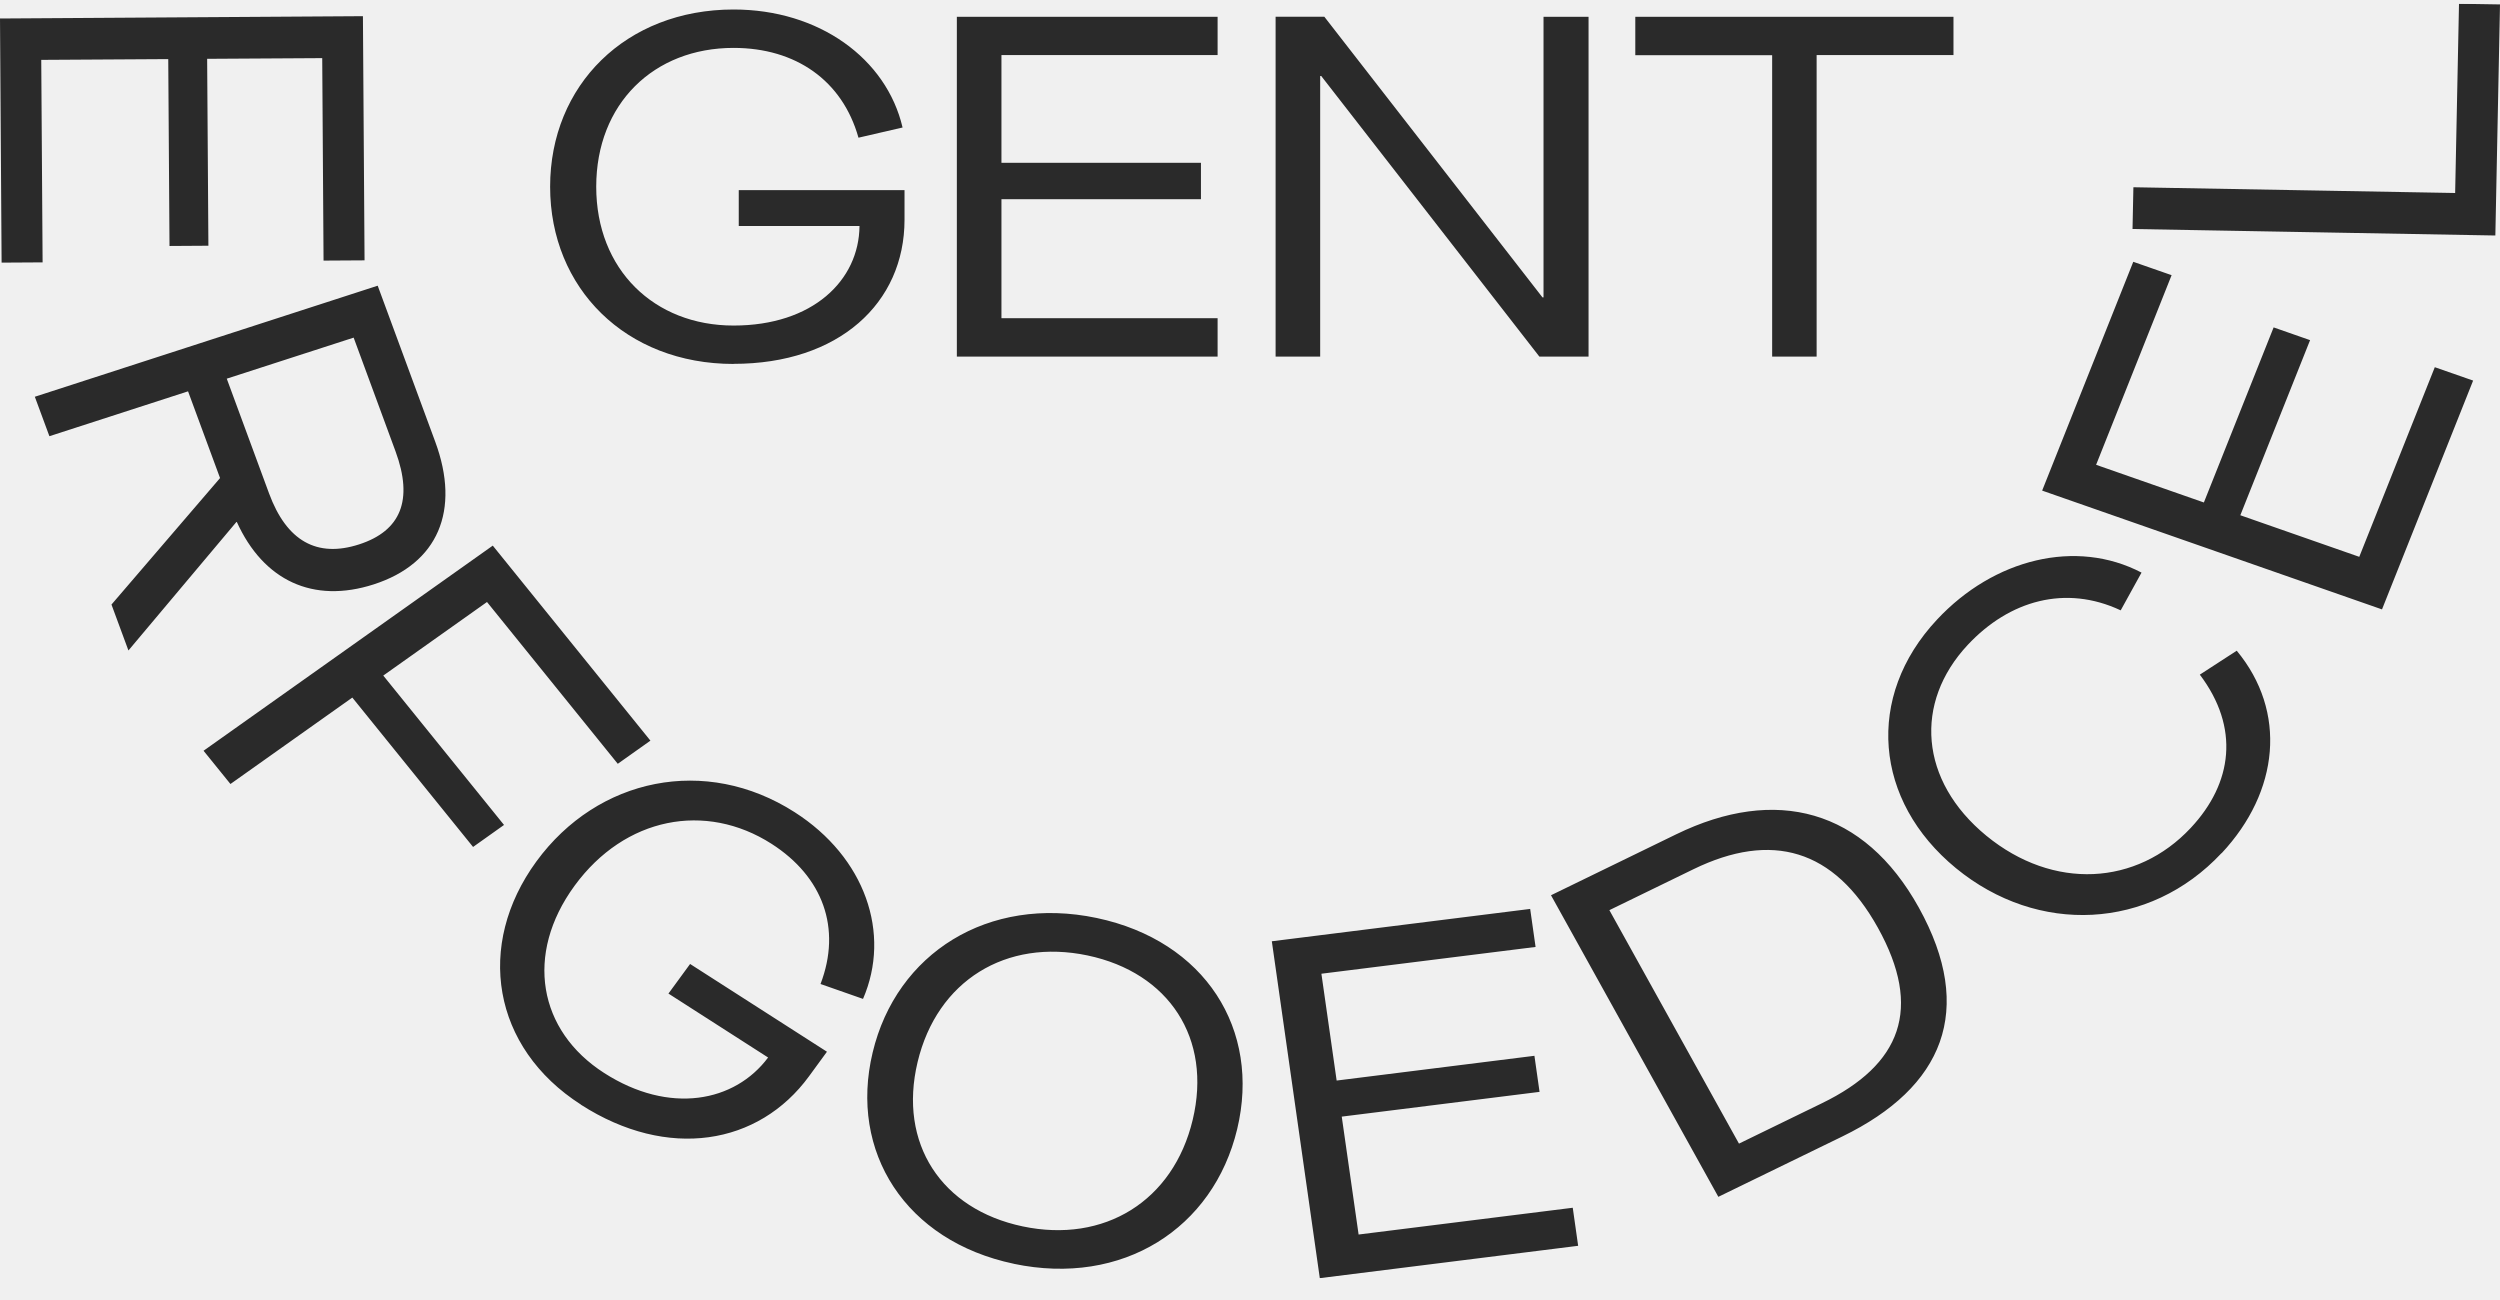
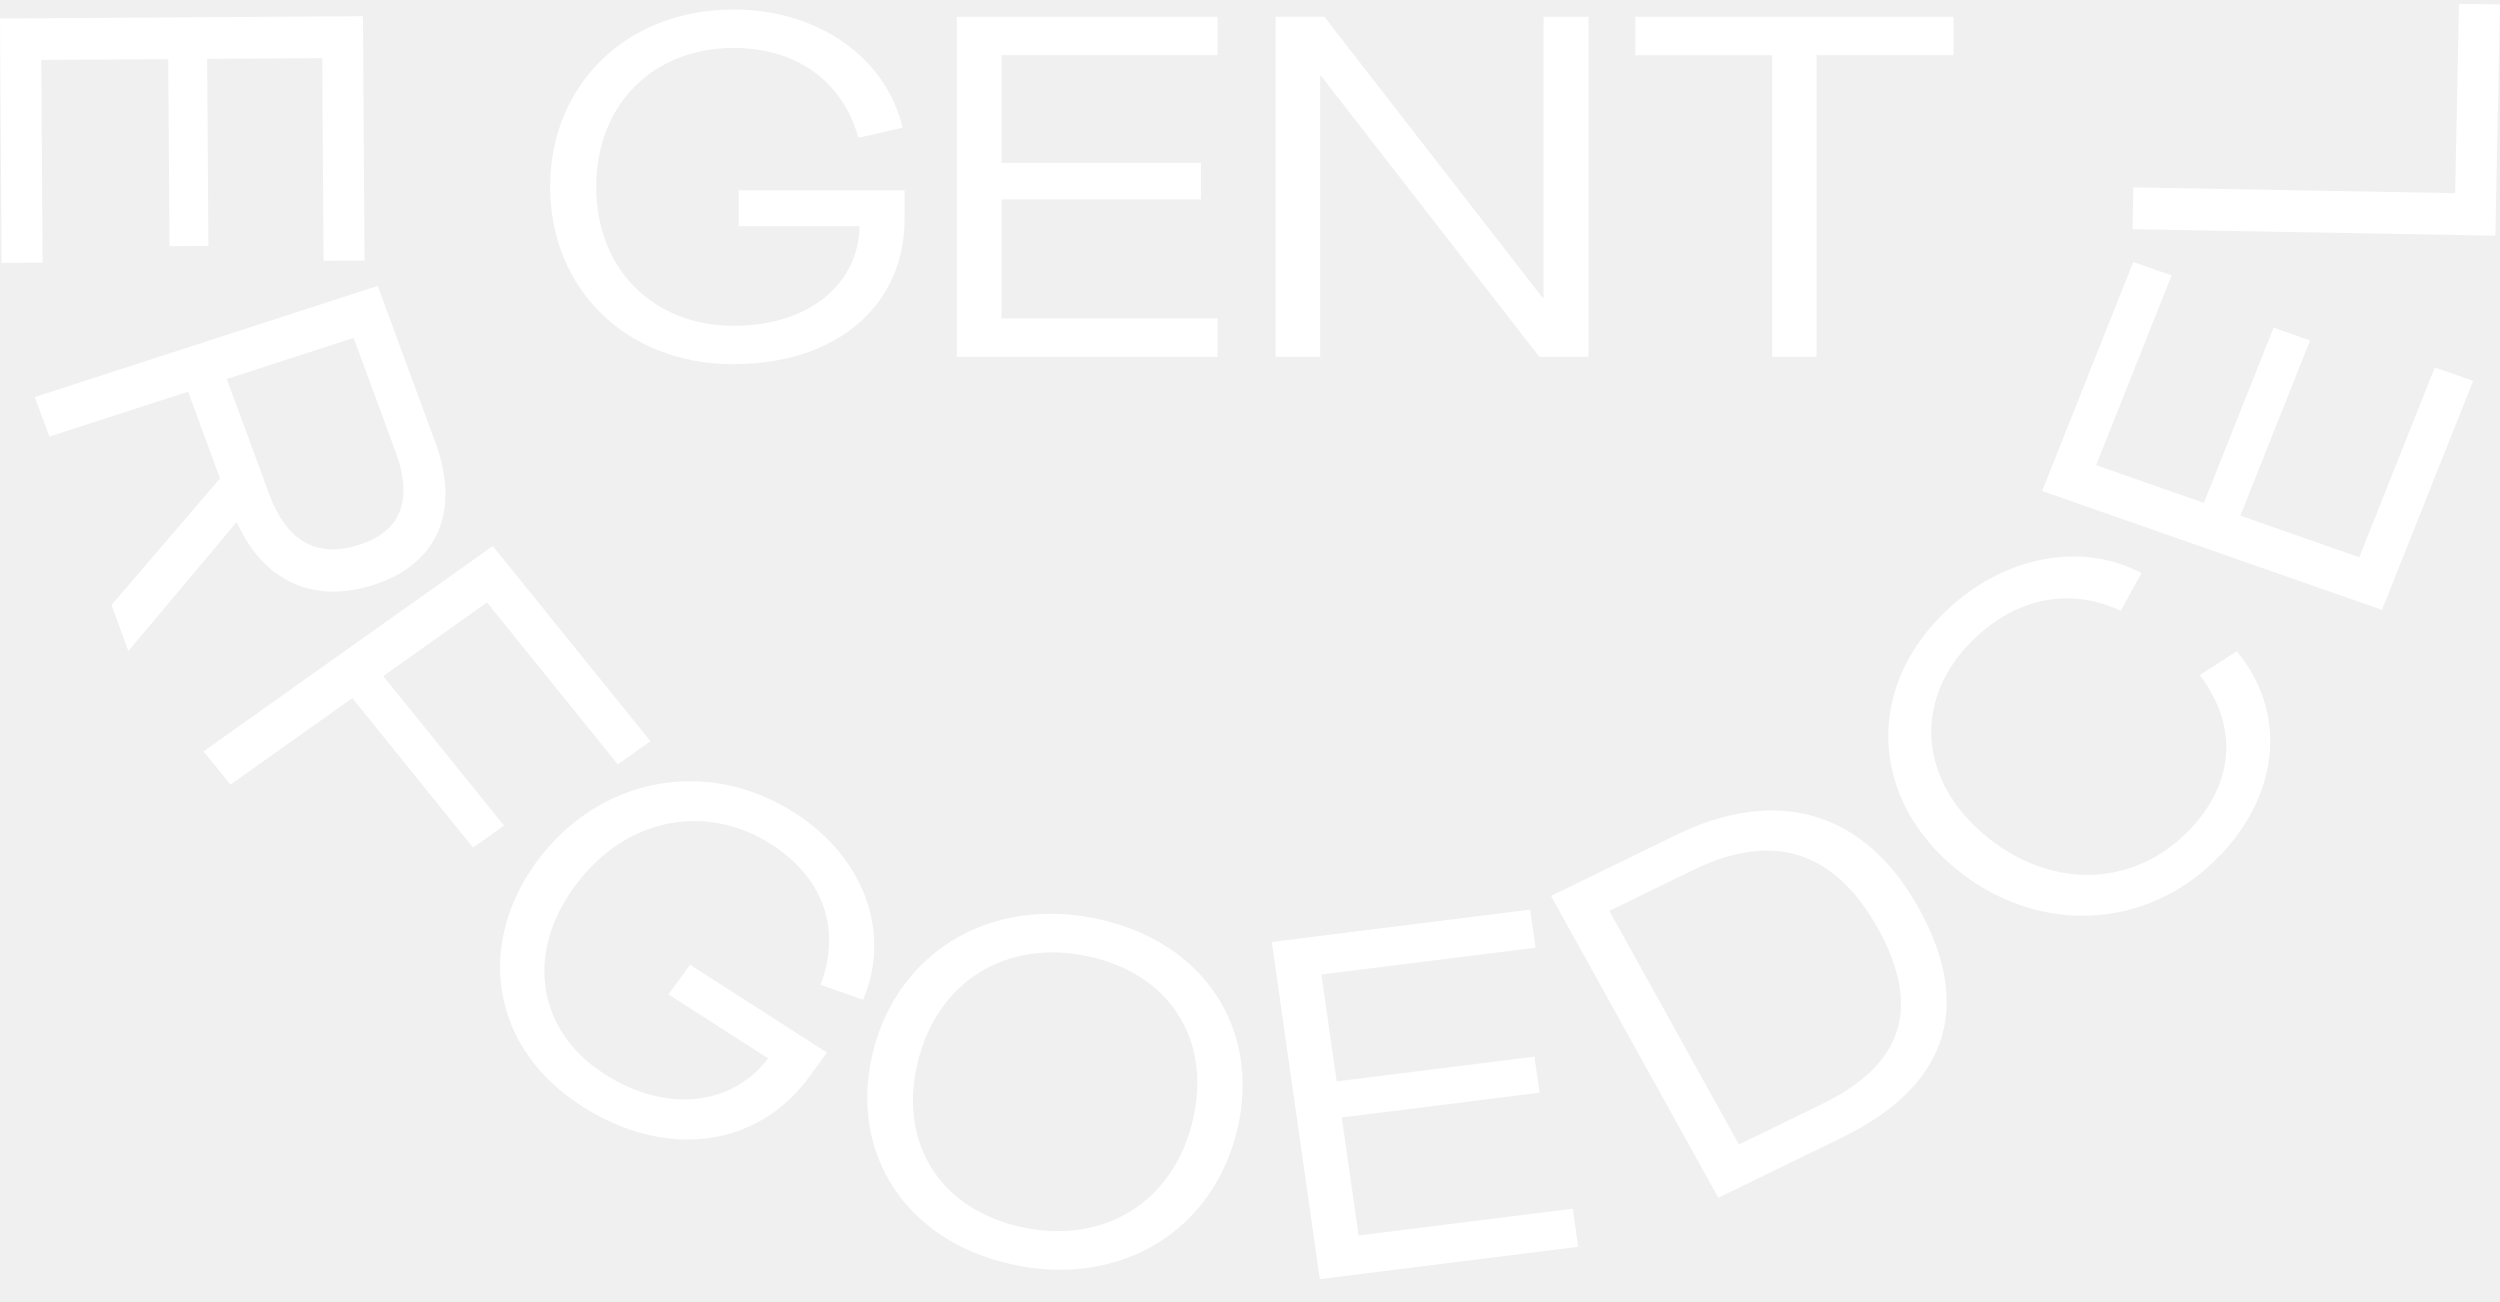
- <svg xmlns="http://www.w3.org/2000/svg" width="100" height="52" viewBox="0 0 100 52" fill="none">
-   <g clip-path="url(#clip0_6_322)">
-     <mask id="mask0_6_322" style="mask-type:luminance" maskUnits="userSpaceOnUse" x="0" y="0" width="100" height="52">
-       <path d="M0 0.15H100V51.129H0V0.15Z" fill="white" />
+ <svg xmlns="http://www.w3.org/2000/svg" width="98" height="51" viewBox="0 0 98 51" fill="none">
+   <g id="Clip path group">
+     <mask id="mask0_22_535" style="mask-type:luminance" maskUnits="userSpaceOnUse" x="0" y="0" width="98" height="51">
+       <g id="aiclip0_136_1097">
+         <path id="Vector" d="M0 0.147H98V50.146H0V0.147Z" fill="white" />
+       </g>
    </mask>
-     <g mask="url(#mask0_6_322)">
-       <path d="M70.882 14.263H72.665V2.203H78.139V0.671H65.412V2.207H70.886V14.267L70.882 14.263ZM51.024 14.263H52.807V3.04H52.849L61.574 14.263H63.542V0.671H61.741V11.895H61.699L52.974 0.67H51.024V14.263ZM38.274 14.263H48.704V12.728H40.058V7.969H48.038V6.512H40.058V2.203H48.704V0.671H38.274V14.263ZM29.341 14.554C33.551 14.554 36.181 12.129 36.181 8.788V7.604H29.55V9.04H34.38C34.362 11.214 32.514 13.022 29.342 13.022C26.17 13.022 23.849 10.788 23.849 7.469C23.849 4.149 26.151 1.916 29.342 1.916C31.829 1.916 33.695 3.217 34.339 5.508L36.103 5.1C35.458 2.341 32.763 0.38 29.345 0.38C25.033 0.38 22.005 3.409 22.005 7.469C22.005 11.529 25.029 14.558 29.345 14.558M99.814 9.42L100 0.177L98.36 0.15L98.206 7.72L85.336 7.49L85.301 9.16L99.811 9.42H99.814ZM95.28 24.376L98.925 15.223L97.392 14.688L94.371 22.273L89.613 20.61L92.403 13.606L90.945 13.096L88.155 20.099L83.844 18.592L86.864 11.007L85.331 10.472L81.686 19.624L95.28 24.376ZM88.863 34.131C91.173 31.663 91.49 28.465 89.469 26.028L87.993 26.986C89.593 29.103 89.31 31.323 87.629 33.117C85.472 35.425 82.136 35.627 79.453 33.429C76.773 31.227 76.553 28.103 78.711 25.794C80.376 24.014 82.625 23.379 84.828 24.414L85.661 22.904C83.053 21.539 79.759 22.344 77.481 24.784C74.596 27.865 74.963 32.039 78.238 34.727C81.512 37.415 85.975 37.209 88.859 34.127M69.558 45.743L64.375 36.406L67.74 34.768C70.867 33.247 73.362 33.956 75.115 37.108C76.913 40.346 76.049 42.584 72.885 44.126L69.557 45.746L69.558 45.743ZM68.732 47.874L73.699 45.456C77.727 43.495 79.029 40.41 76.754 36.306C74.566 32.36 71.034 31.431 67.044 33.374L62.04 35.81L68.732 47.87V47.874ZM52.792 51.126L63.126 49.832L62.91 48.31L54.344 49.381L53.67 44.665L61.582 43.675L61.377 42.232L53.466 43.222L52.856 38.949L61.423 37.878L61.207 36.357L50.873 37.651L52.792 51.126ZM40.909 49.056C37.654 48.371 35.924 45.74 36.704 42.481C37.484 39.221 40.247 37.534 43.502 38.218C46.758 38.903 48.488 41.534 47.708 44.793C46.928 48.052 44.165 49.741 40.909 49.056ZM40.549 50.552C44.899 51.466 48.533 49.144 49.487 45.165C50.441 41.186 48.211 37.633 43.862 36.718C39.535 35.811 35.856 38.122 34.906 42.101C33.952 46.08 36.223 49.641 40.553 50.551M23.24 44.19C26.711 46.417 30.349 45.807 32.363 43.048L33.078 42.069L27.604 38.559L26.738 39.743L30.724 42.3C29.395 44.084 26.783 44.598 24.167 42.92C21.533 41.232 20.98 38.172 22.982 35.431C24.996 32.676 28.229 32.066 30.864 33.754C32.915 35.069 33.673 37.13 32.821 39.36L34.521 39.956C35.652 37.339 34.611 34.296 31.787 32.488C28.229 30.208 23.907 31.105 21.457 34.456C19.012 37.803 19.681 41.906 23.24 44.186M8.142 30.03L9.218 31.36L14.093 27.903L18.923 33.878L20.161 32.998L15.331 27.023L19.48 24.08L24.711 30.552L26.017 29.626L19.711 21.825L8.142 30.03ZM9.07 15.147L14.146 13.505L15.823 18.059C16.539 20.006 16.031 21.236 14.366 21.775C12.681 22.321 11.466 21.644 10.762 19.736L9.07 15.146V15.147ZM9.471 20.874C10.535 23.222 12.522 24.158 14.953 23.374C17.519 22.544 18.427 20.424 17.409 17.669L15.108 11.428L1.393 15.87L1.976 17.448L7.522 15.653L8.802 19.122L4.459 24.182L5.137 26.019L9.452 20.884L9.472 20.877V20.873L9.471 20.874ZM0 0.74L0.064 10.505L1.704 10.495L1.65 2.395L6.73 2.364L6.78 9.839L8.336 9.829L8.286 2.353L12.889 2.325L12.942 10.424L14.582 10.414L14.517 0.647L0 0.74Z" fill="#2A2A2A" />
+     <g mask="url(#mask0_22_535)">
+       <g id="Group">
+         <path id="Vector_2" d="M69.464 13.989H71.212V2.161H76.576V0.658H64.104V2.165H69.468V13.993L69.464 13.989ZM50.004 13.989H51.751V2.982H51.792L60.343 13.989H62.271V0.658H60.506V11.666H60.465L51.914 0.657H50.004V13.989ZM37.508 13.989H47.73V12.483H39.257V7.816H47.077V6.387H39.257V2.161H47.73V0.658H37.508V13.989ZM28.754 14.274C32.88 14.274 35.457 11.896 35.457 8.619V7.458H28.959V8.866H33.692C33.675 10.998 31.864 12.772 28.755 12.772C25.647 12.772 23.372 10.581 23.372 7.325C23.372 4.069 25.628 1.879 28.755 1.879C31.192 1.879 33.021 3.155 33.652 5.402L35.381 5.002C34.749 2.296 32.108 0.373 28.758 0.373C24.532 0.373 21.565 3.343 21.565 7.325C21.565 11.307 24.528 14.278 28.758 14.278M97.818 9.239L98 0.174L96.393 0.147L96.242 7.572L83.629 7.346L83.595 8.984L97.815 9.239H97.818ZM93.374 23.907L96.947 14.93L95.444 14.405L92.484 21.845L87.821 20.214L90.555 13.344L89.126 12.844L86.392 19.712L82.167 18.235L85.127 10.795L83.624 10.271L80.052 19.247L93.374 23.907ZM87.086 33.475C89.35 31.054 89.66 27.918 87.68 25.527L86.233 26.467C87.801 28.543 87.524 30.721 85.876 32.48C83.763 34.744 80.493 34.942 77.864 32.786C75.237 30.627 75.022 27.563 77.137 25.298C78.769 23.552 80.972 22.929 83.131 23.945L83.948 22.463C81.392 21.125 78.164 21.914 75.931 24.307C73.104 27.329 73.464 31.423 76.673 34.059C79.882 36.696 84.255 36.493 87.082 33.471M68.167 44.863L63.087 35.706L66.385 34.099C69.45 32.608 71.895 33.303 73.613 36.394C75.375 39.57 74.528 41.765 71.427 43.277L68.166 44.866L68.167 44.863ZM67.357 46.953L72.225 44.582C76.172 42.659 77.448 39.633 75.219 35.608C73.075 31.738 69.613 30.827 65.703 32.732L60.799 35.121L67.357 46.949V46.953ZM51.736 50.143L61.864 48.874L61.652 47.381L53.257 48.431L52.597 43.806L60.35 42.835L60.15 41.42L52.397 42.391L51.799 38.2L60.194 37.15L59.983 35.658L49.855 36.927L51.736 50.143ZM40.091 48.113C36.901 47.441 35.206 44.86 35.97 41.664C36.734 38.467 39.442 36.812 42.632 37.483C45.823 38.155 47.518 40.735 46.754 43.932C45.989 47.128 43.282 48.785 40.091 48.113ZM39.738 49.58C44.001 50.476 47.562 48.199 48.497 44.297C49.432 40.394 47.247 36.909 42.985 36.012C38.744 35.122 35.139 37.389 34.208 41.291C33.273 45.194 35.498 48.686 39.742 49.579M22.775 43.34C26.177 45.524 29.742 44.926 31.716 42.22L32.416 41.26L27.052 37.818L26.203 38.979L30.11 41.486C28.807 43.236 26.247 43.74 23.684 42.095C21.102 40.439 20.56 37.438 22.522 34.75C24.496 32.048 27.664 31.449 30.247 33.105C32.257 34.395 32.999 36.416 32.165 38.603L33.831 39.188C34.939 36.621 33.919 33.636 31.151 31.863C27.664 29.627 23.429 30.507 21.028 33.793C18.632 37.076 19.287 41.1 22.775 43.336M7.979 29.453L9.034 30.757L13.811 27.366L18.544 33.227L19.758 32.363L15.024 26.503L19.09 23.617L24.217 29.965L25.497 29.056L19.317 21.405L7.979 29.453ZM8.889 14.856L13.863 13.245L15.507 17.712C16.208 19.621 15.71 20.828 14.079 21.356C12.427 21.892 11.237 21.228 10.547 19.357L8.889 14.855V14.856ZM9.282 20.473C10.324 22.775 12.272 23.693 14.654 22.924C17.169 22.11 18.058 20.031 17.061 17.329L14.806 11.208L1.365 15.565L1.936 17.113L7.372 15.352L8.626 18.754L4.37 23.717L5.034 25.519L9.263 20.482L9.283 20.476V20.472L9.282 20.473ZM0 0.726L0.063 10.303L1.67 10.293L1.617 2.349L6.595 2.319L6.644 9.65L8.169 9.64L8.12 2.308L12.631 2.28L12.683 10.223L14.29 10.214L14.227 0.635L0 0.726Z" fill="white" />
+       </g>
    </g>
  </g>
-   <defs>
-     <clipPath id="clip0_6_322">
-       <rect width="100" height="52" fill="white" />
-     </clipPath>
-   </defs>
</svg>
